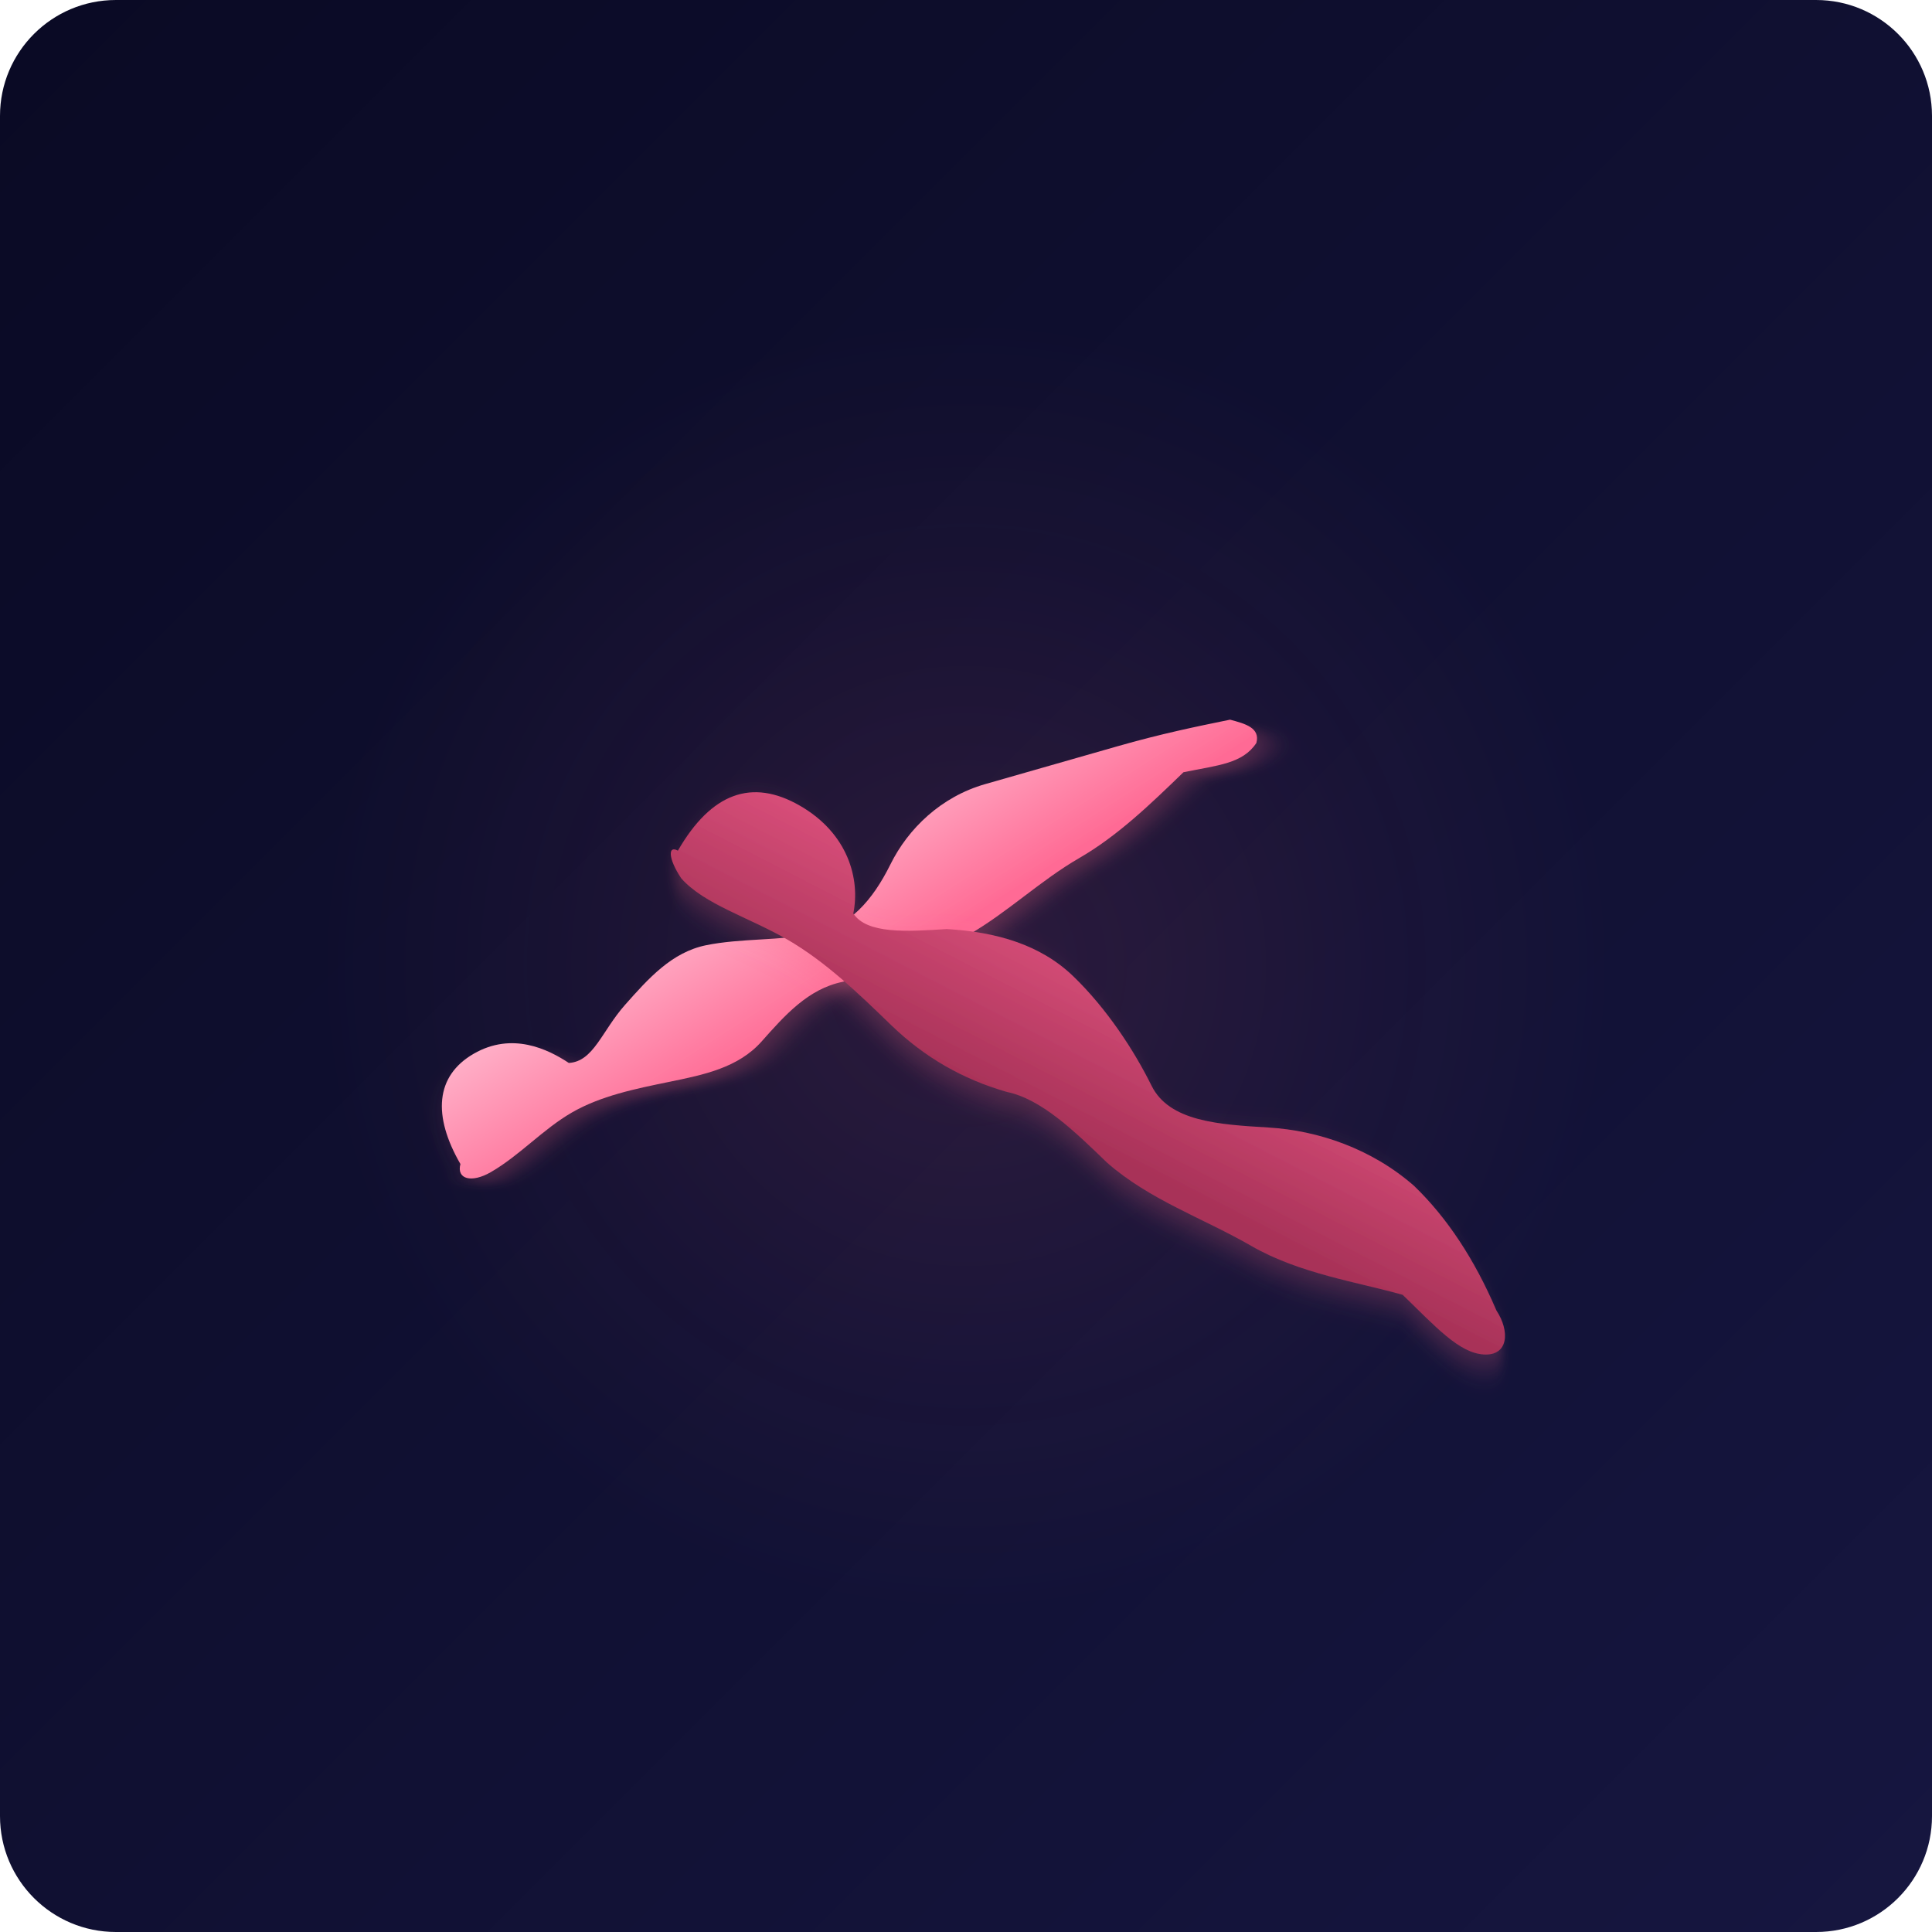
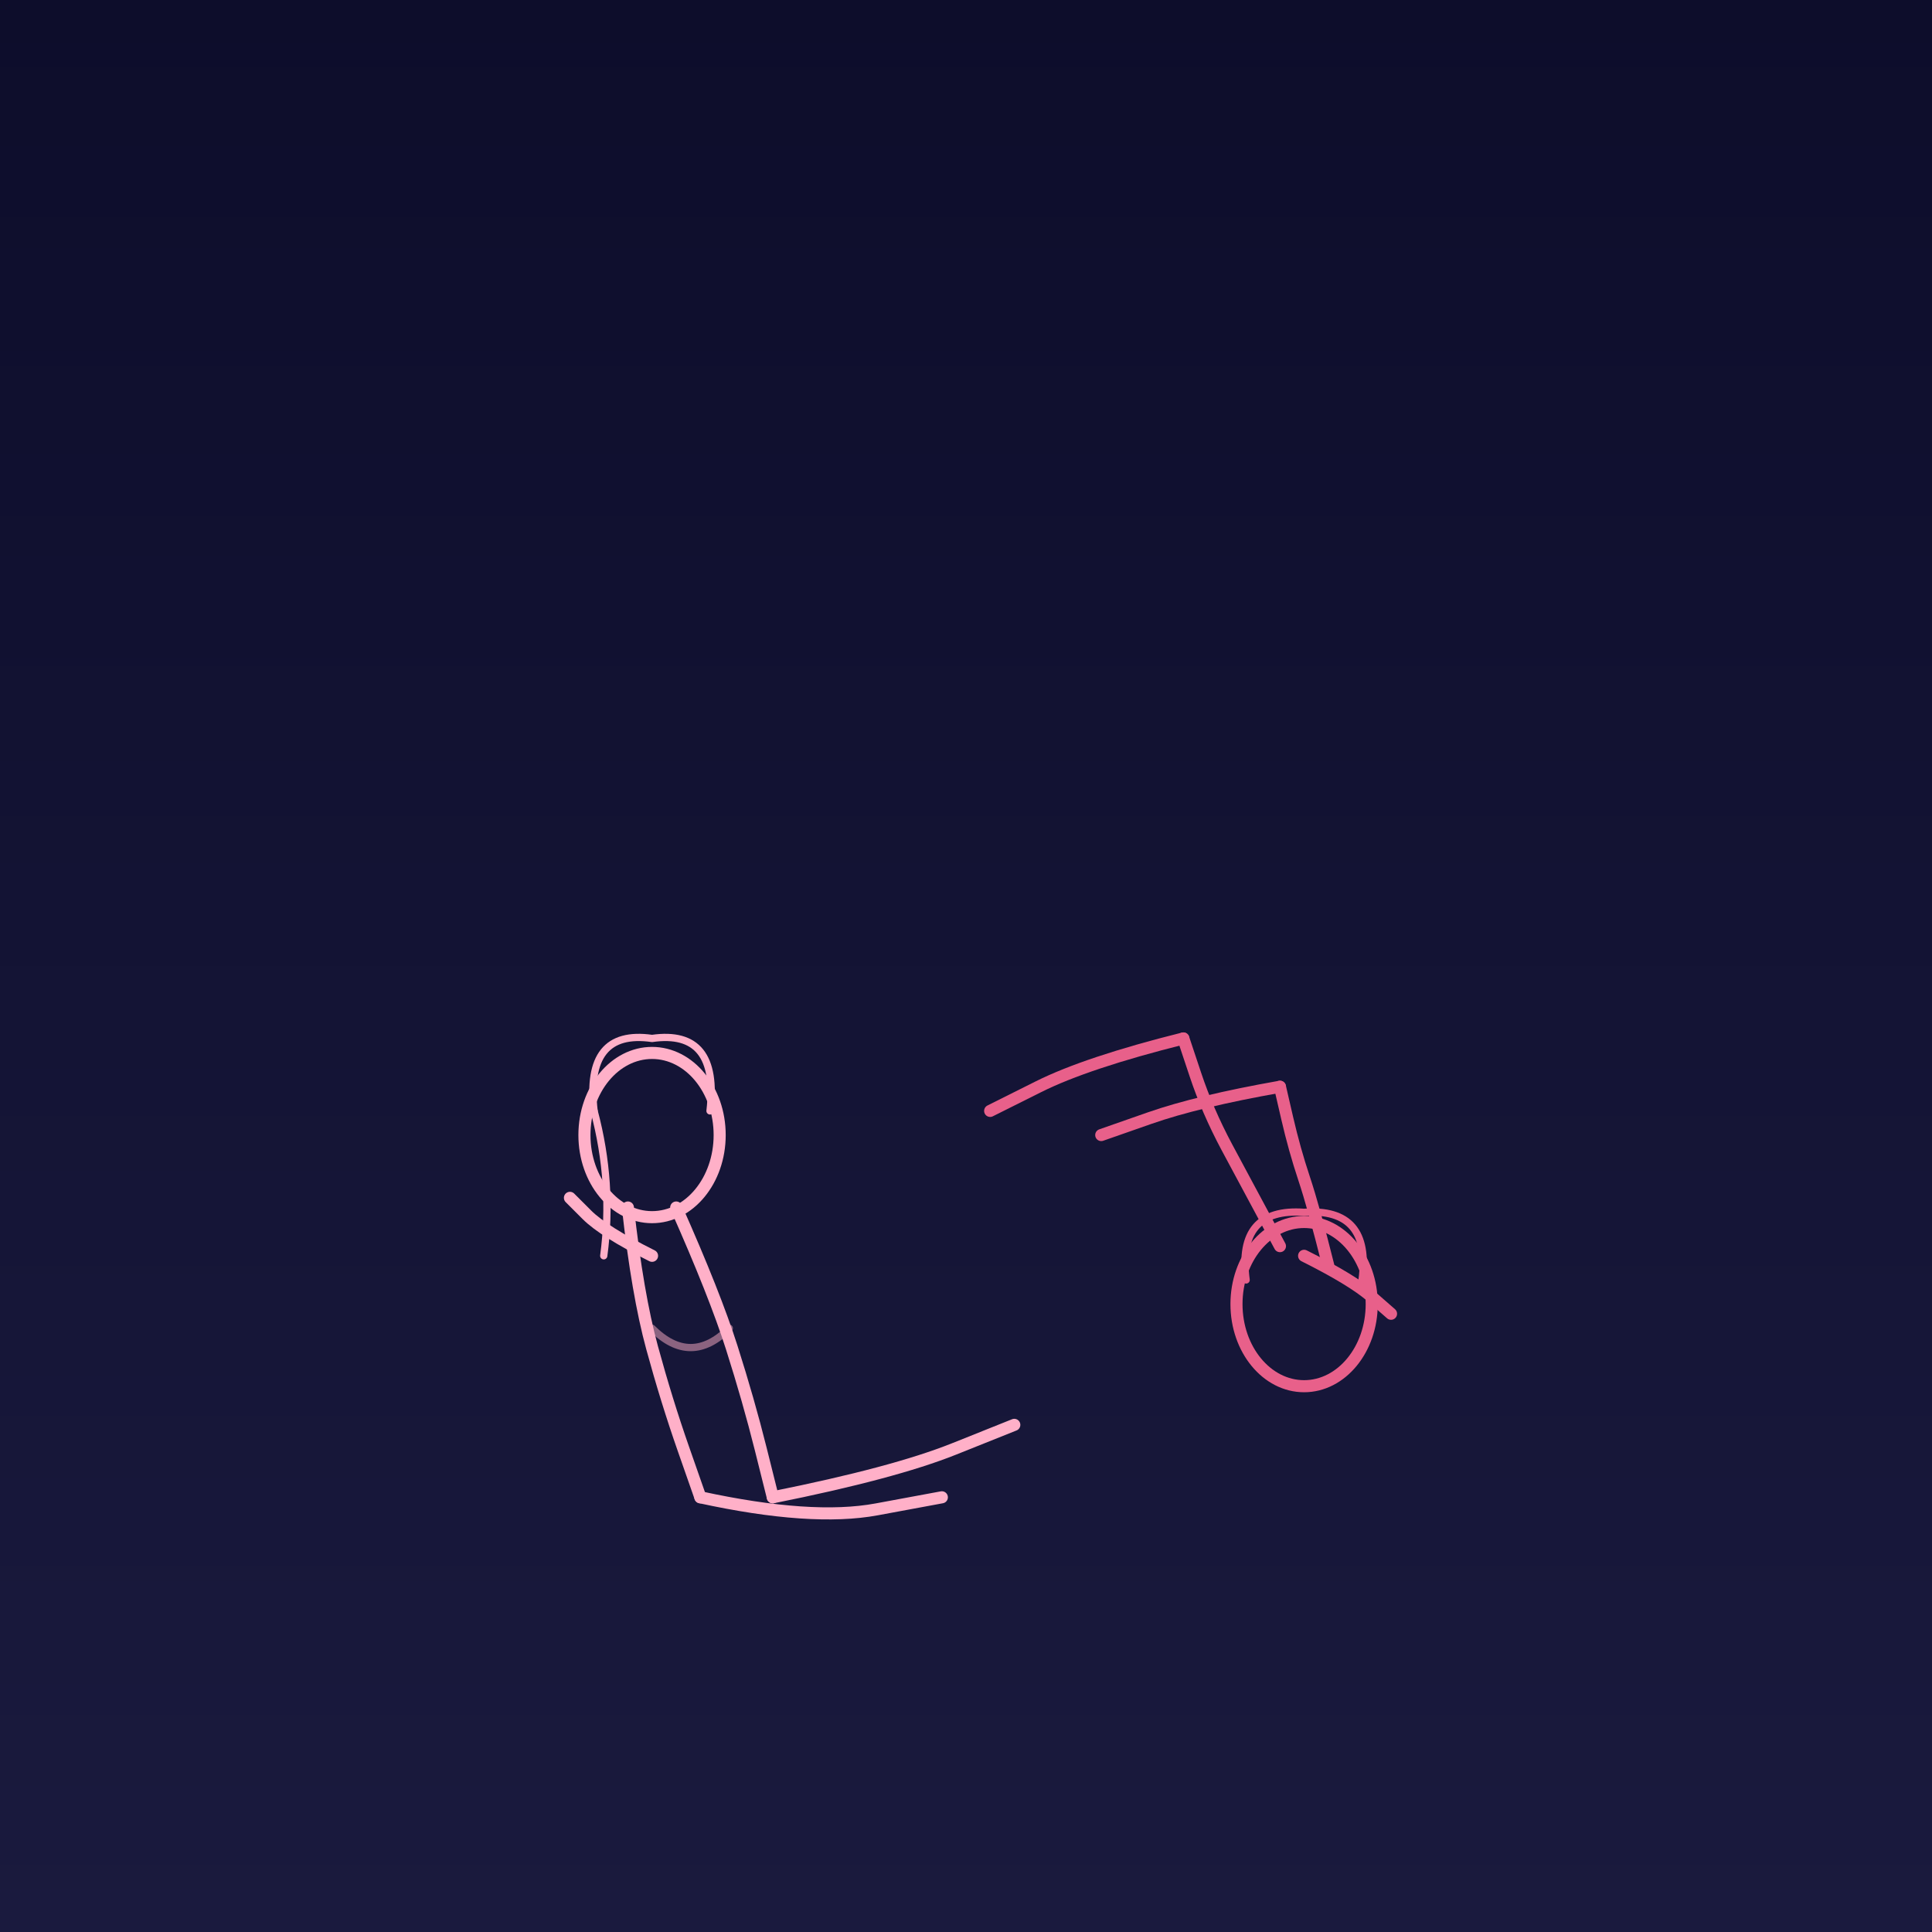
<svg xmlns="http://www.w3.org/2000/svg" viewBox="0 0 400 400" width="400" height="400">
  <defs>
-     <linearGradient id="bg" x1="0" y1="0" x2="1" y2="1">
-       <stop offset="0%" stop-color="#0a0a24" />
-       <stop offset="100%" stop-color="#161640" />
+     <linearGradient id="bg" x1="0" y1="0" x2="0" y2="1">
+       <stop offset="0%" stop-color="#0d0d2b" />
+       <stop offset="100%" stop-color="#1a1a3e" />
    </linearGradient>
-     <linearGradient id="p1" x1="0" y1="0" x2="0.3" y2="1">
-       <stop offset="0%" stop-color="#FFB0C8" />
-       <stop offset="100%" stop-color="#FF6B95" />
-     </linearGradient>
-     <linearGradient id="p2" x1="0" y1="0" x2="0.3" y2="1">
-       <stop offset="0%" stop-color="#D94F7A" />
-       <stop offset="100%" stop-color="#A83258" />
-     </linearGradient>
-     <radialGradient id="glow" cx="50%" cy="50%" r="45%">
-       <stop offset="0%" stop-color="#FF6B8A" stop-opacity="0.12" />
-       <stop offset="70%" stop-color="#FF6B8A" stop-opacity="0.03" />
-       <stop offset="100%" stop-color="#FF6B8A" stop-opacity="0" />
-     </radialGradient>
-     <filter id="sf" x="-10%" y="-10%" width="120%" height="120%">
-       <feGaussianBlur in="SourceAlpha" stdDeviation="2" result="blur" />
-       <feOffset dx="1" dy="2" result="offsetBlur" />
-       <feFlood flood-color="#FF6B8A" flood-opacity="0.25" result="color" />
-       <feComposite in="color" in2="offsetBlur" operator="in" result="shadow" />
-       <feMerge>
-         <feMergeNode in="shadow" />
-         <feMergeNode in="SourceGraphic" />
-       </feMerge>
-     </filter>
  </defs>
-   <rect width="400" height="400" fill="url(#bg)" rx="24" />
-   <circle cx="200" cy="200" r="150" fill="url(#glow)" />
-   <path d="M-80,0 C-80,-10 -76,-16 -68,-16 C-60,-16 -56,-10 -54,-6 C-50,-4 -46,-8 -40,-10 C-34,-12 -28,-14 -22,-12 C-16,-10 -10,-6 -4,-4 C2,-2 8,-4 14,-8 C20,-12 28,-14 36,-12 C44,-10 52,-8 60,-6 C68,-4 74,-2 80,0 C82,2 84,4 82,6 C78,8 74,6 68,4 C60,6 52,8 44,8 C36,8 28,10 20,10 C12,10 4,8 -4,6 C-10,4 -16,6 -22,8 C-28,10 -34,8 -40,6 C-46,4 -52,2 -58,2 C-64,2 -70,4 -76,4 C-80,4 -82,2 -80,0 Z" fill="url(#p1)" transform="translate(175,195) rotate(-30) scale(1.15,1.15)" filter="url(#sf)" />
-   <path d="M-85,0 C-85,-12 -80,-18 -70,-18 C-60,-18 -54,-12 -52,-6 C-48,-4 -42,-8 -36,-12 C-28,-16 -20,-18 -12,-16 C-4,-14 4,-10 10,-6 C16,-2 24,-6 32,-10 C40,-14 50,-16 60,-14 C68,-12 76,-8 84,-2 C88,0 90,4 86,6 C82,8 76,6 68,4 C60,6 50,10 40,10 C30,10 20,12 10,10 C2,8 -6,6 -12,8 C-20,10 -28,10 -36,8 C-44,6 -52,4 -60,4 C-68,4 -76,6 -82,4 C-86,2 -87,0 -85,0 Z" fill="url(#p2)" transform="translate(225,225) rotate(30) scale(1.15,1.15)" filter="url(#sf)" />
+   <rect width="400" height="400" fill="url(#bg)" />
+   <ellipse cx="135" cy="235" rx="14" ry="17" fill="none" stroke="#FFB0C8" stroke-width="2.5" stroke-linecap="round" />
+   <path d="M123,230 Q121,213 135,215 Q149,213 147,230" fill="none" stroke="#FFB0C8" stroke-width="1.5" stroke-linecap="round" stroke-linejoin="round" opacity="1" />
+   <path d="M123,230 Q127,245 125,260" fill="none" stroke="#FFB0C8" stroke-width="1.5" stroke-linecap="round" stroke-linejoin="round" opacity="1" />
+   <path d="M140,250 Q148,268 151.5,279.0 Q155,290 157.5,300.0 L160,310" fill="none" stroke="#FFB0C8" stroke-width="2.5" stroke-linecap="round" stroke-linejoin="round" opacity="1" />
+   <path d="M130,250 Q132,268 135.0,279.0 Q138,290 141.5,300.0 L145,310" fill="none" stroke="#FFB0C8" stroke-width="2.5" stroke-linecap="round" stroke-linejoin="round" opacity="1" />
+   <path d="M135,275 Q143,283 151,275" fill="none" stroke="#FFB0C8" stroke-width="1.5" stroke-linecap="round" stroke-linejoin="round" opacity="0.5" />
+   <path d="M160,310 Q185,305 197.5,300.0 L210,295" fill="none" stroke="#FFB0C8" stroke-width="2.5" stroke-linecap="round" stroke-linejoin="round" opacity="1" />
+   <path d="M145,310 Q168,315 181.5,312.5 L195,310" fill="none" stroke="#FFB0C8" stroke-width="2.5" stroke-linecap="round" stroke-linejoin="round" opacity="1" />
+   <path d="M135,260 Q125,255 121.5,251.5 L118,248" fill="none" stroke="#FFB0C8" stroke-width="2.5" stroke-linecap="round" stroke-linejoin="round" opacity="1" />
+   <ellipse cx="270" cy="270" rx="14" ry="17" fill="none" stroke="#E8608A" stroke-width="2.5" stroke-linecap="round" />
+   <path d="M258,265 Q256,250 270,251 Q284,250 282,265" fill="none" stroke="#E8608A" stroke-width="1.5" stroke-linecap="round" stroke-linejoin="round" opacity="1" />
+   <path d="M265,258 Q258,245 254.0,237.5 Q250,230 247.5,222.5 L245,215" fill="none" stroke="#E8608A" stroke-width="2.5" stroke-linecap="round" stroke-linejoin="round" opacity="1" />
+   <path d="M275,262 Q272,250 270.0,244.0 Q268,238 266.5,231.5 L265,225" fill="none" stroke="#E8608A" stroke-width="2.5" stroke-linecap="round" stroke-linejoin="round" opacity="1" />
+   <path d="M245,215 Q225,220 215.0,225.0 L205,230" fill="none" stroke="#E8608A" stroke-width="2.5" stroke-linecap="round" stroke-linejoin="round" opacity="1" />
+   <path d="M265,225 Q248,228 238.0,231.5 L228,235" fill="none" stroke="#E8608A" stroke-width="2.5" stroke-linecap="round" stroke-linejoin="round" opacity="1" />
+   <path d="M270,260 Q280,265 284.0,268.5 L288,272" fill="none" stroke="#E8608A" stroke-width="2.5" stroke-linecap="round" stroke-linejoin="round" opacity="1" />
</svg>
